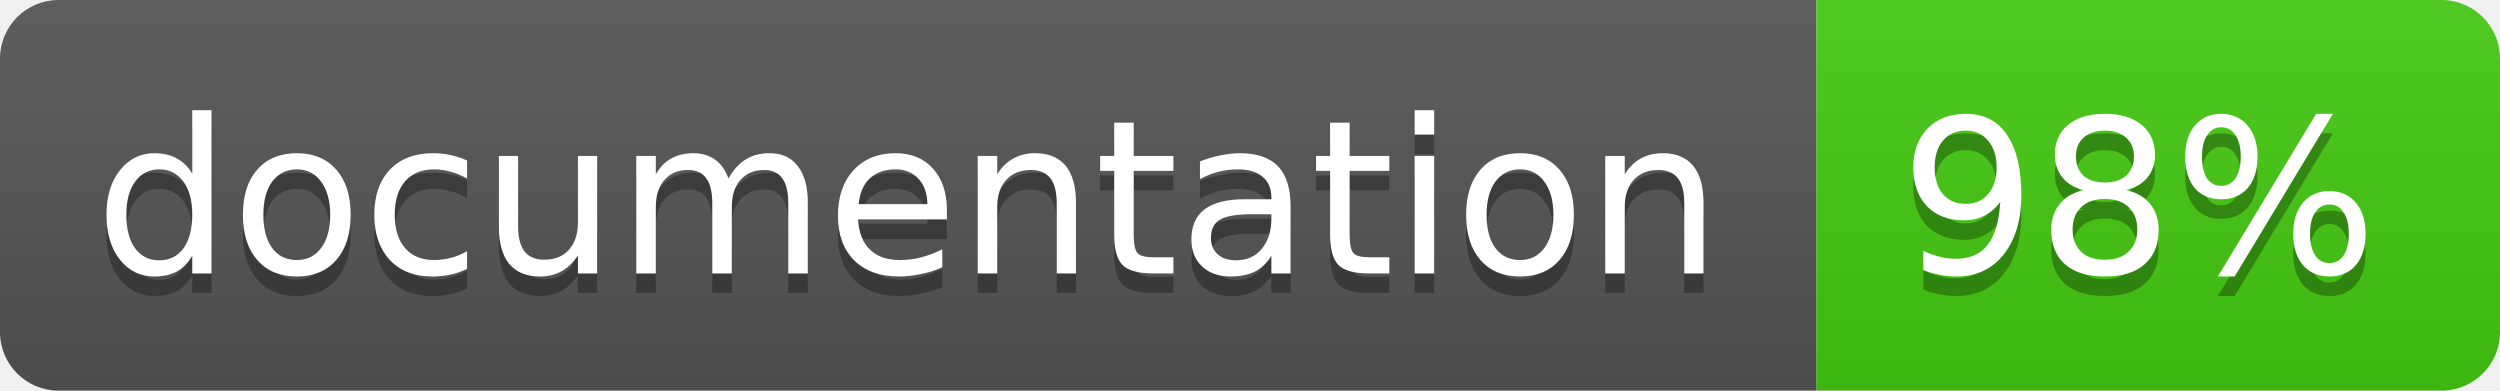
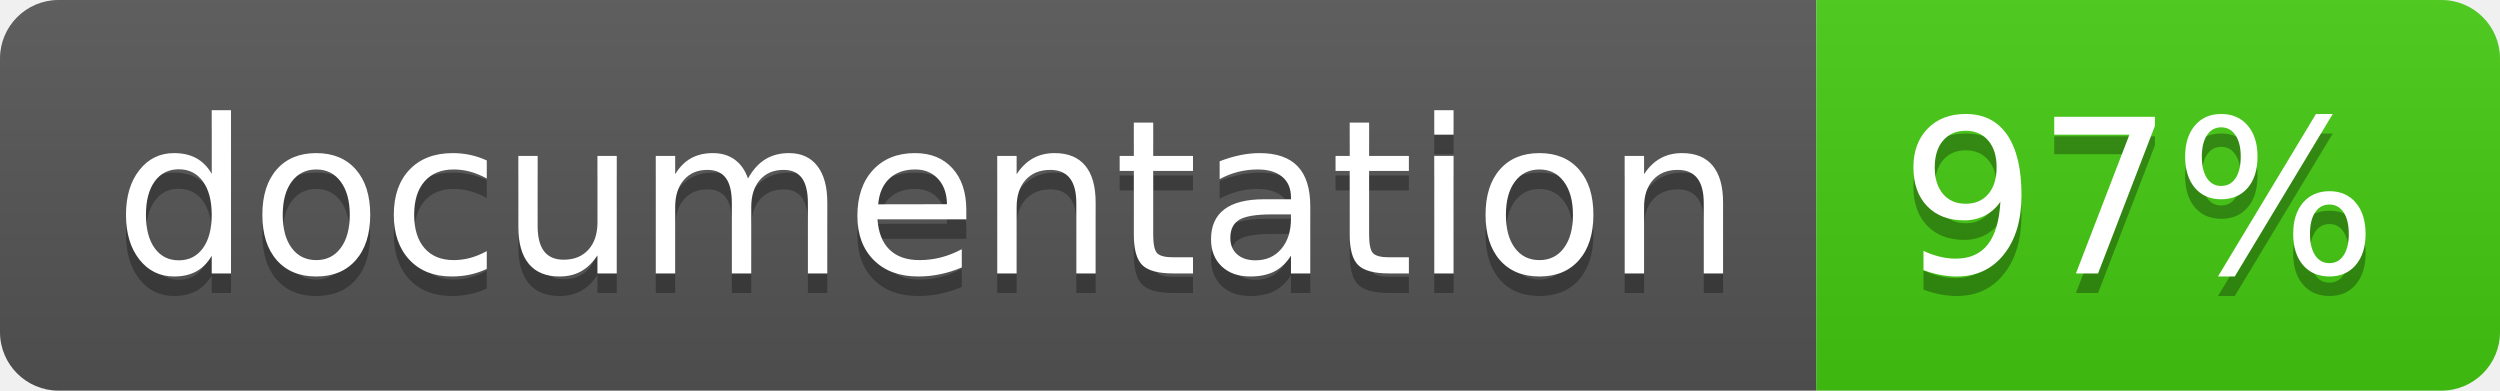
<svg xmlns="http://www.w3.org/2000/svg" width="128" height="20">
  <linearGradient id="b" x2="0" y2="100%">
    <stop offset="0" stop-color="#bbb" stop-opacity=".1" />
    <stop offset="1" stop-opacity=".1" />
  </linearGradient>
  <clipPath id="a">
    <rect width="128" height="20" rx="3" fill="#fff" />
  </clipPath>
  <g clip-path="url(#a)">
    <path fill="#555" d="M0 0h93v20H0z" />
    <path fill="#4c1" d="M93 0h35v20H93z" />
    <path fill="url(#b)" d="M0 0h128v20H0z" />
  </g>
-   <g fill="#fff" text-anchor="middle" font-family="DejaVu Sans,Verdana,Geneva,sans-serif" font-size="11">
-     <text x="46.5" y="15" fill="#010101" fill-opacity=".3">documentation</text>
-     <text x="46.5" y="14">documentation</text>
-     <text x="109.5" y="15" fill="#010101" fill-opacity=".3">98%</text>
-     <text x="109.5" y="14">98%</text>
+   <g fill="#fff" text-anchor="middle" font-family="DejaVu Sans,Verdana,Geneva,sans-serif" font-size="110">
+     <text x="475" y="150" fill="#010101" fill-opacity=".3" transform="scale(.1)" textLength="830">documentation</text>
+     <text x="475" y="140" transform="scale(.1)" textLength="830">documentation</text>
+     <text x="1095" y="150" fill="#010101" fill-opacity=".3" transform="scale(.1)" textLength="250">97%</text>
+     <text x="1095" y="140" transform="scale(.1)" textLength="250">97%</text>
  </g>
</svg>
